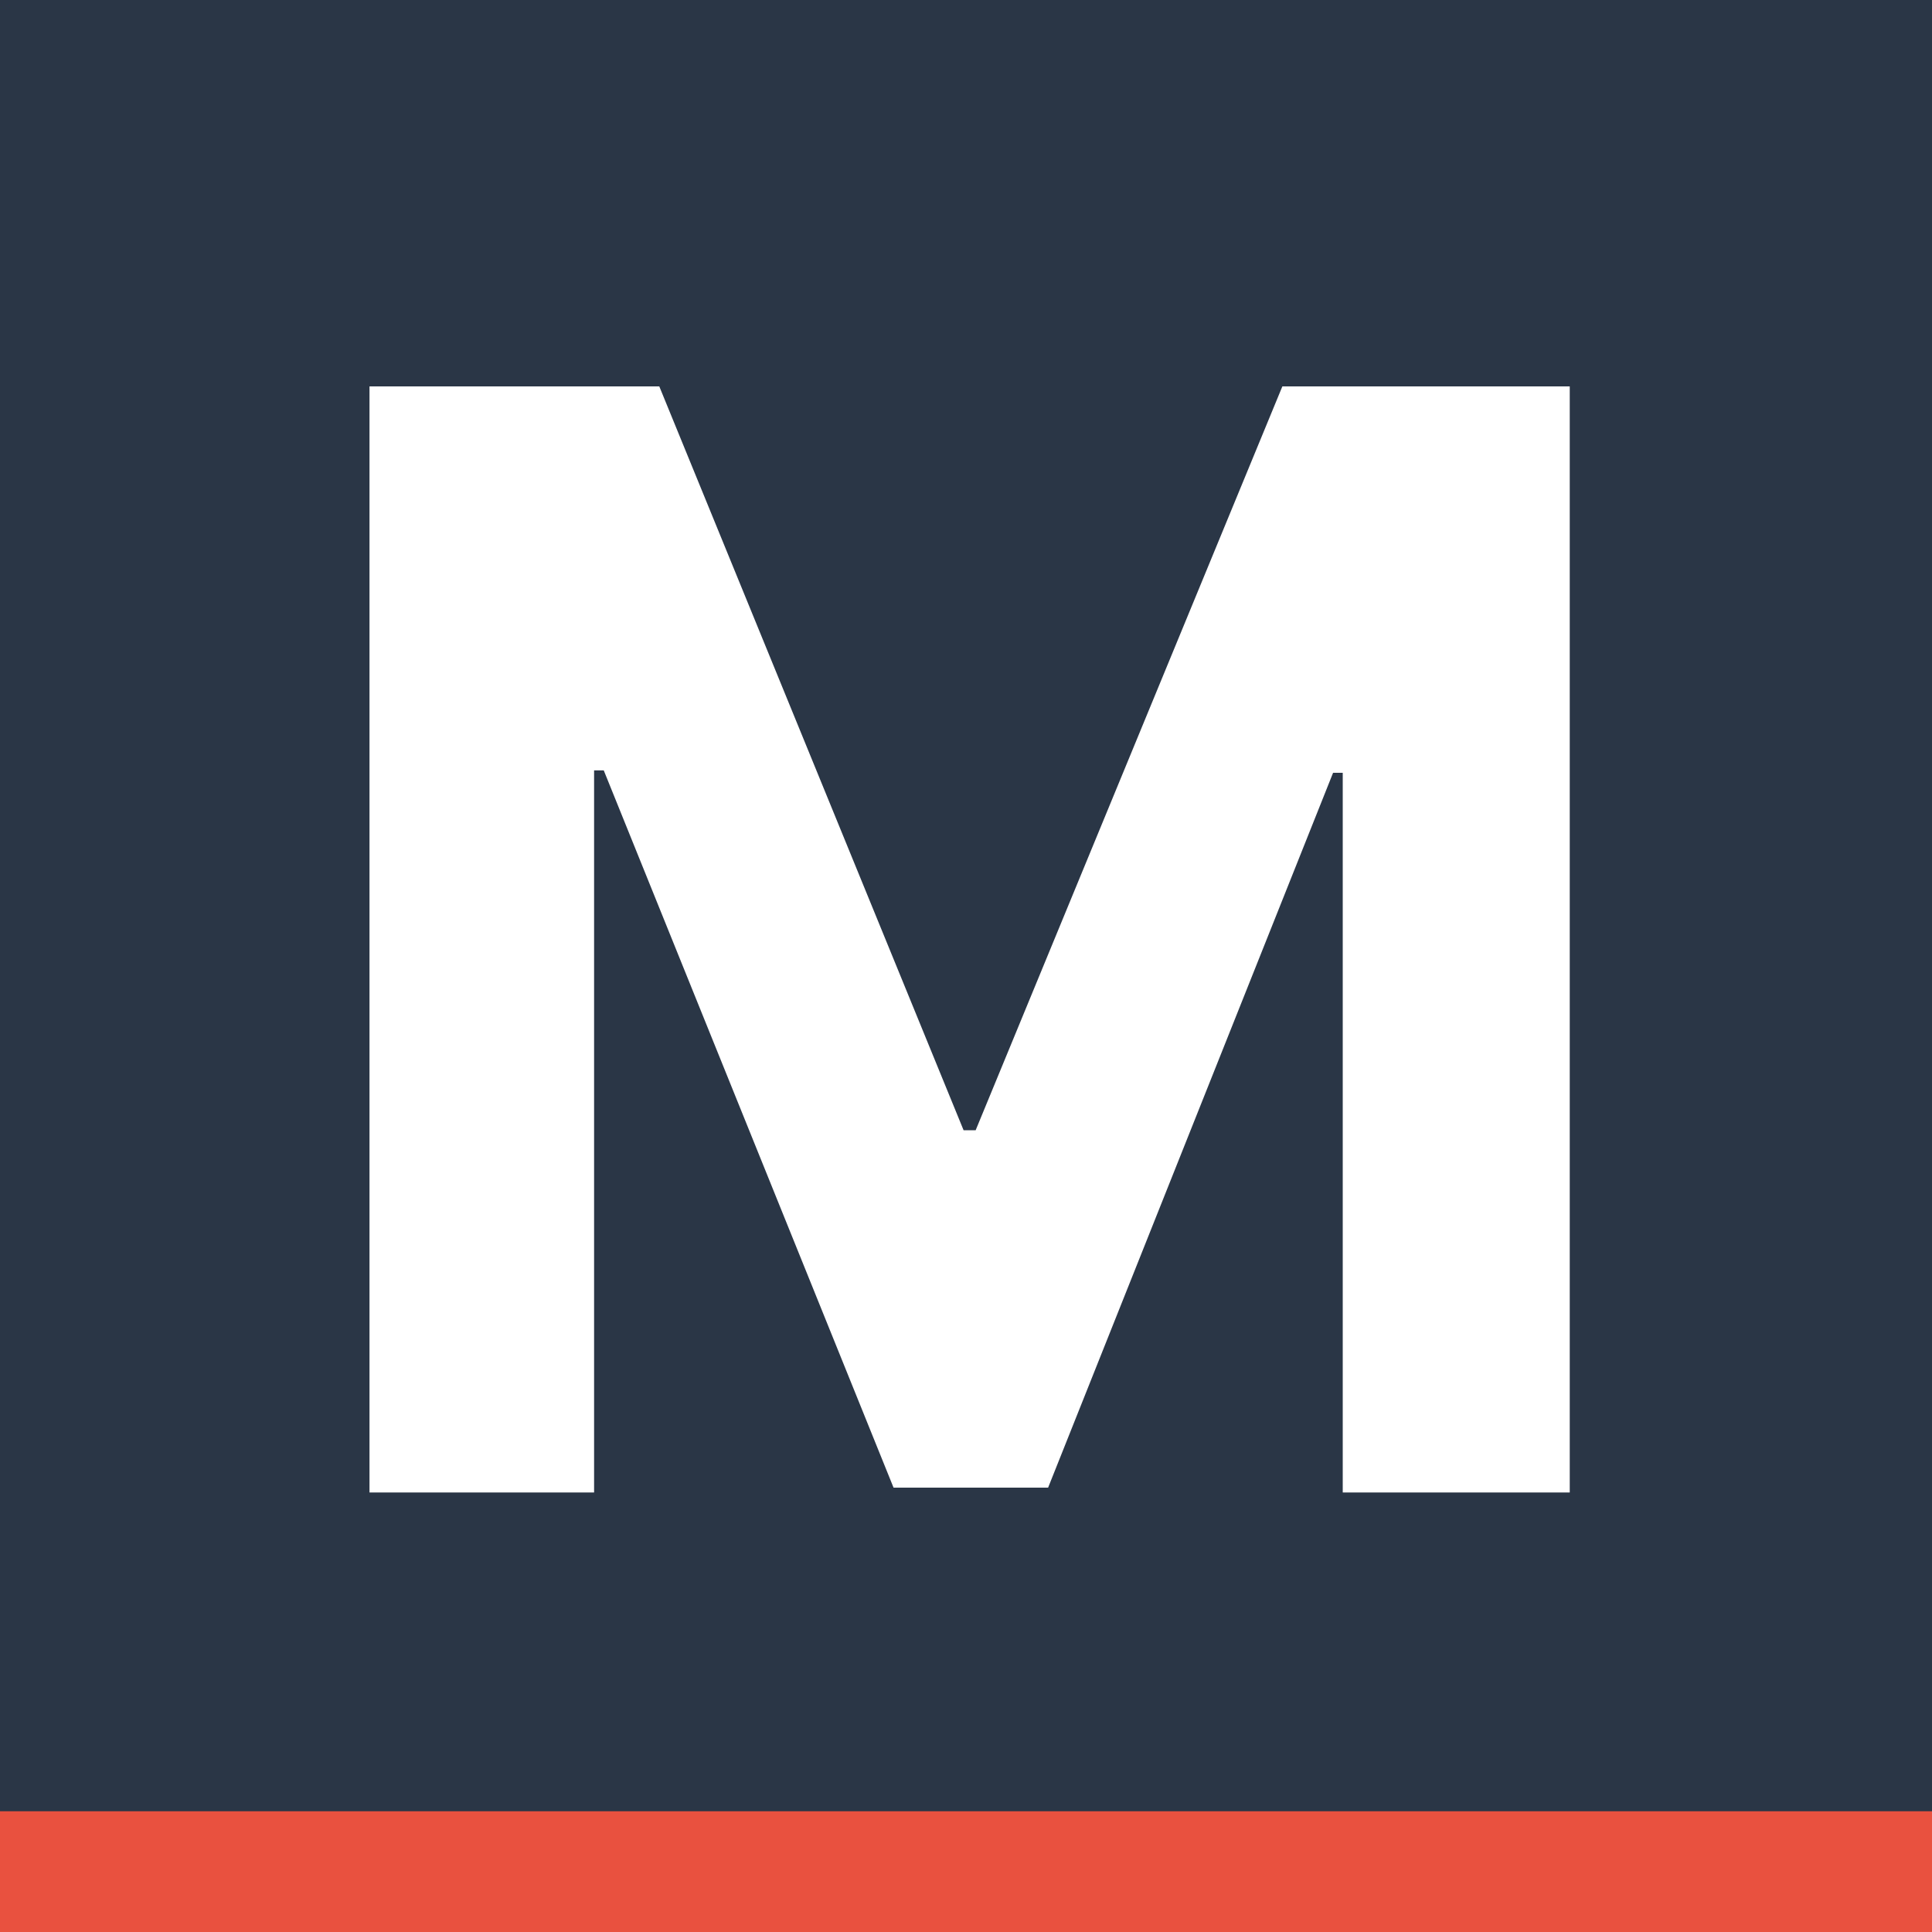
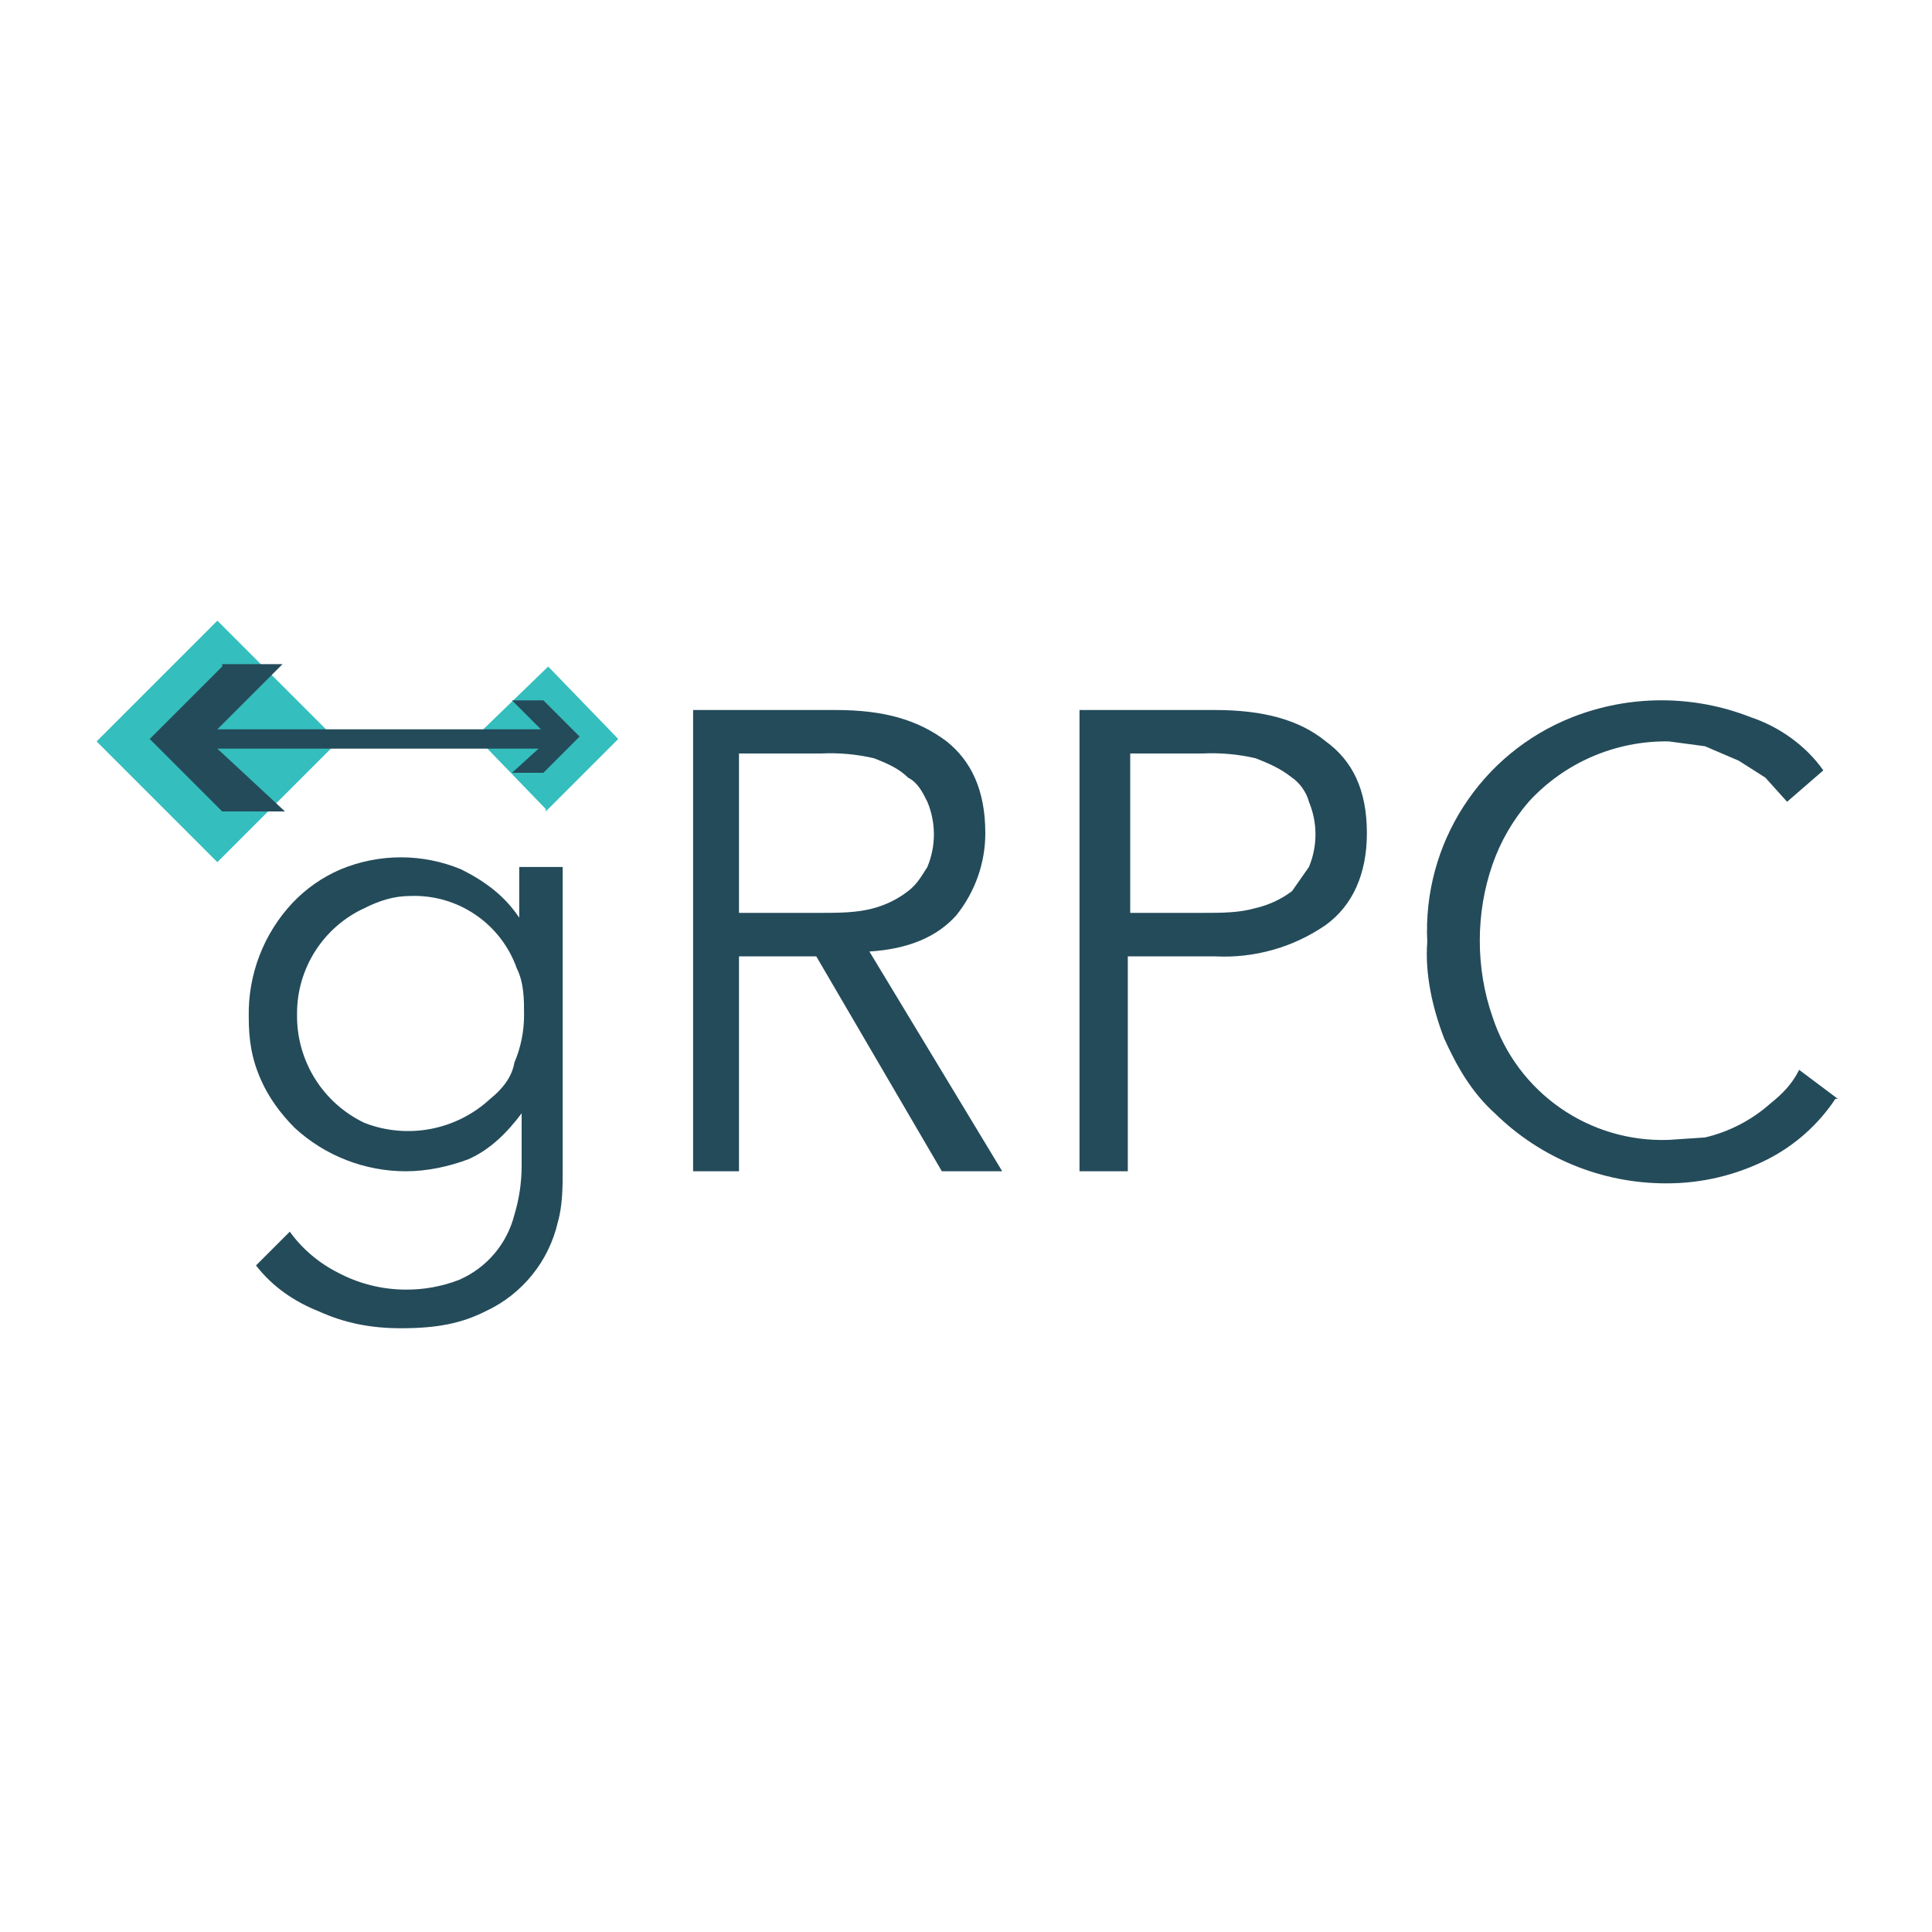
<svg xmlns="http://www.w3.org/2000/svg" viewBox="0 0 80 80">
-   <rect width="100%" height="100%" fill="#2A3646" />
-   <path fill="#E9513F" d="M0 75h80v5H0z" />
-   <path fill="#fff" d="M15.4 16h11.9l12.6 30.8h.5L53.1 16H65v45.8h-9.4V32h-.4L43.4 61.6H37L25 31.9h-.4v29.9h-9.3V16Z" />
+   <rect width="100%" height="100%" fill="#fff" />
+   <path fill="#244B5A" d="M12 51c.5.7 1.2 1.3 2 1.7a6 6 0 0 0 2.8.7A6 6 0 0 0 19 53a4 4 0 0 0 2.3-2.7 7 7 0 0 0 .3-2v-2.2c-.6.8-1.3 1.5-2.2 1.9-.8.3-1.7.5-2.6.5a6.8 6.8 0 0 1-4.6-1.8c-.6-.6-1.1-1.3-1.4-2-.4-.9-.5-1.7-.5-2.6a6.7 6.7 0 0 1 1.8-4.7 6 6 0 0 1 2-1.4 6.5 6.5 0 0 1 5 0c1 .5 1.8 1.1 2.4 2v-2.1h1.8v12.5c0 .7 0 1.5-.2 2.2a5.4 5.4 0 0 1-3 3.7c-1 .5-2 .7-3.5.7-1.2 0-2.3-.2-3.4-.7-1-.4-1.9-1-2.6-1.9L12 51Zm.3-9a4.9 4.9 0 0 0 2.8 4.5 5 5 0 0 0 5.2-1c.5-.4.9-.9 1-1.5a5 5 0 0 0 .4-2c0-.6 0-1.3-.3-1.9a4.5 4.5 0 0 0-4.4-3c-.7 0-1.3.2-1.9.5a4.8 4.8 0 0 0-2.8 4.4Zm18.4 6.5h-2V29.4h5.9c2 0 3.4.4 4.6 1.3 1 .8 1.6 2 1.6 3.8 0 1.2-.4 2.4-1.2 3.4-.8.9-2 1.4-3.6 1.5l5.5 9.1H39l-5.2-8.9h-3.2v8.9Zm0-10.7H34c.7 0 1.5 0 2.2-.2a4 4 0 0 0 1.4-.7c.4-.3.6-.7.8-1a3.5 3.5 0 0 0 0-2.7c-.2-.4-.4-.8-.8-1-.4-.4-.9-.6-1.4-.8a8 8 0 0 0-2.2-.2h-3.4v6.6Zm14-8.4h5.6c2 0 3.5.4 4.6 1.3 1.1.8 1.7 2 1.7 3.8 0 1.7-.6 3-1.7 3.8a7.4 7.4 0 0 1-4.6 1.3h-3.6v8.9h-2V29.4Zm2 8.4h3.1c.8 0 1.5 0 2.2-.2a4 4 0 0 0 1.5-.7l.7-1a3.5 3.5 0 0 0 0-2.7c-.1-.4-.4-.8-.7-1-.5-.4-1-.6-1.5-.8a8 8 0 0 0-2.2-.2h-3v6.6ZM76 45.5a7.4 7.4 0 0 1-2.8 2.5 9.2 9.2 0 0 1-4.2 1 10.1 10.1 0 0 1-7.1-2.9c-1-.9-1.6-2-2.1-3.1-.5-1.3-.8-2.7-.7-4a9.5 9.5 0 0 1 6-9.3 10.1 10.1 0 0 1 7.4 0c1.2.4 2.3 1.2 3 2.2L74 33.2l-.9-1-1.1-.7-1.4-.6-1.5-.2a7.7 7.7 0 0 0-5.8 2.5 8 8 0 0 0-1.5 2.6c-.7 2-.7 4.3 0 6.3a7.4 7.4 0 0 0 7.3 5.1l1.5-.1a6.2 6.2 0 0 0 2.7-1.4c.5-.4.9-.8 1.2-1.4l1.6 1.2Z" />
+   <path fill="#34BEBD" d="m9 35.7-5-5 5-5 5 5-5 5ZM22.6 33.5l-2.9-3 3-2.9 2.9 3-3 3Z" />
+   <path fill="#244B5A" d="m9.2 27.6-3 3 3 3h2.6L9 31h13.3L21.2 32h1.3l1.5-1.5-1.5-1.5h-1.3l1.2 1.2H9l2.7-2.7H9.2Z" />
</svg>
